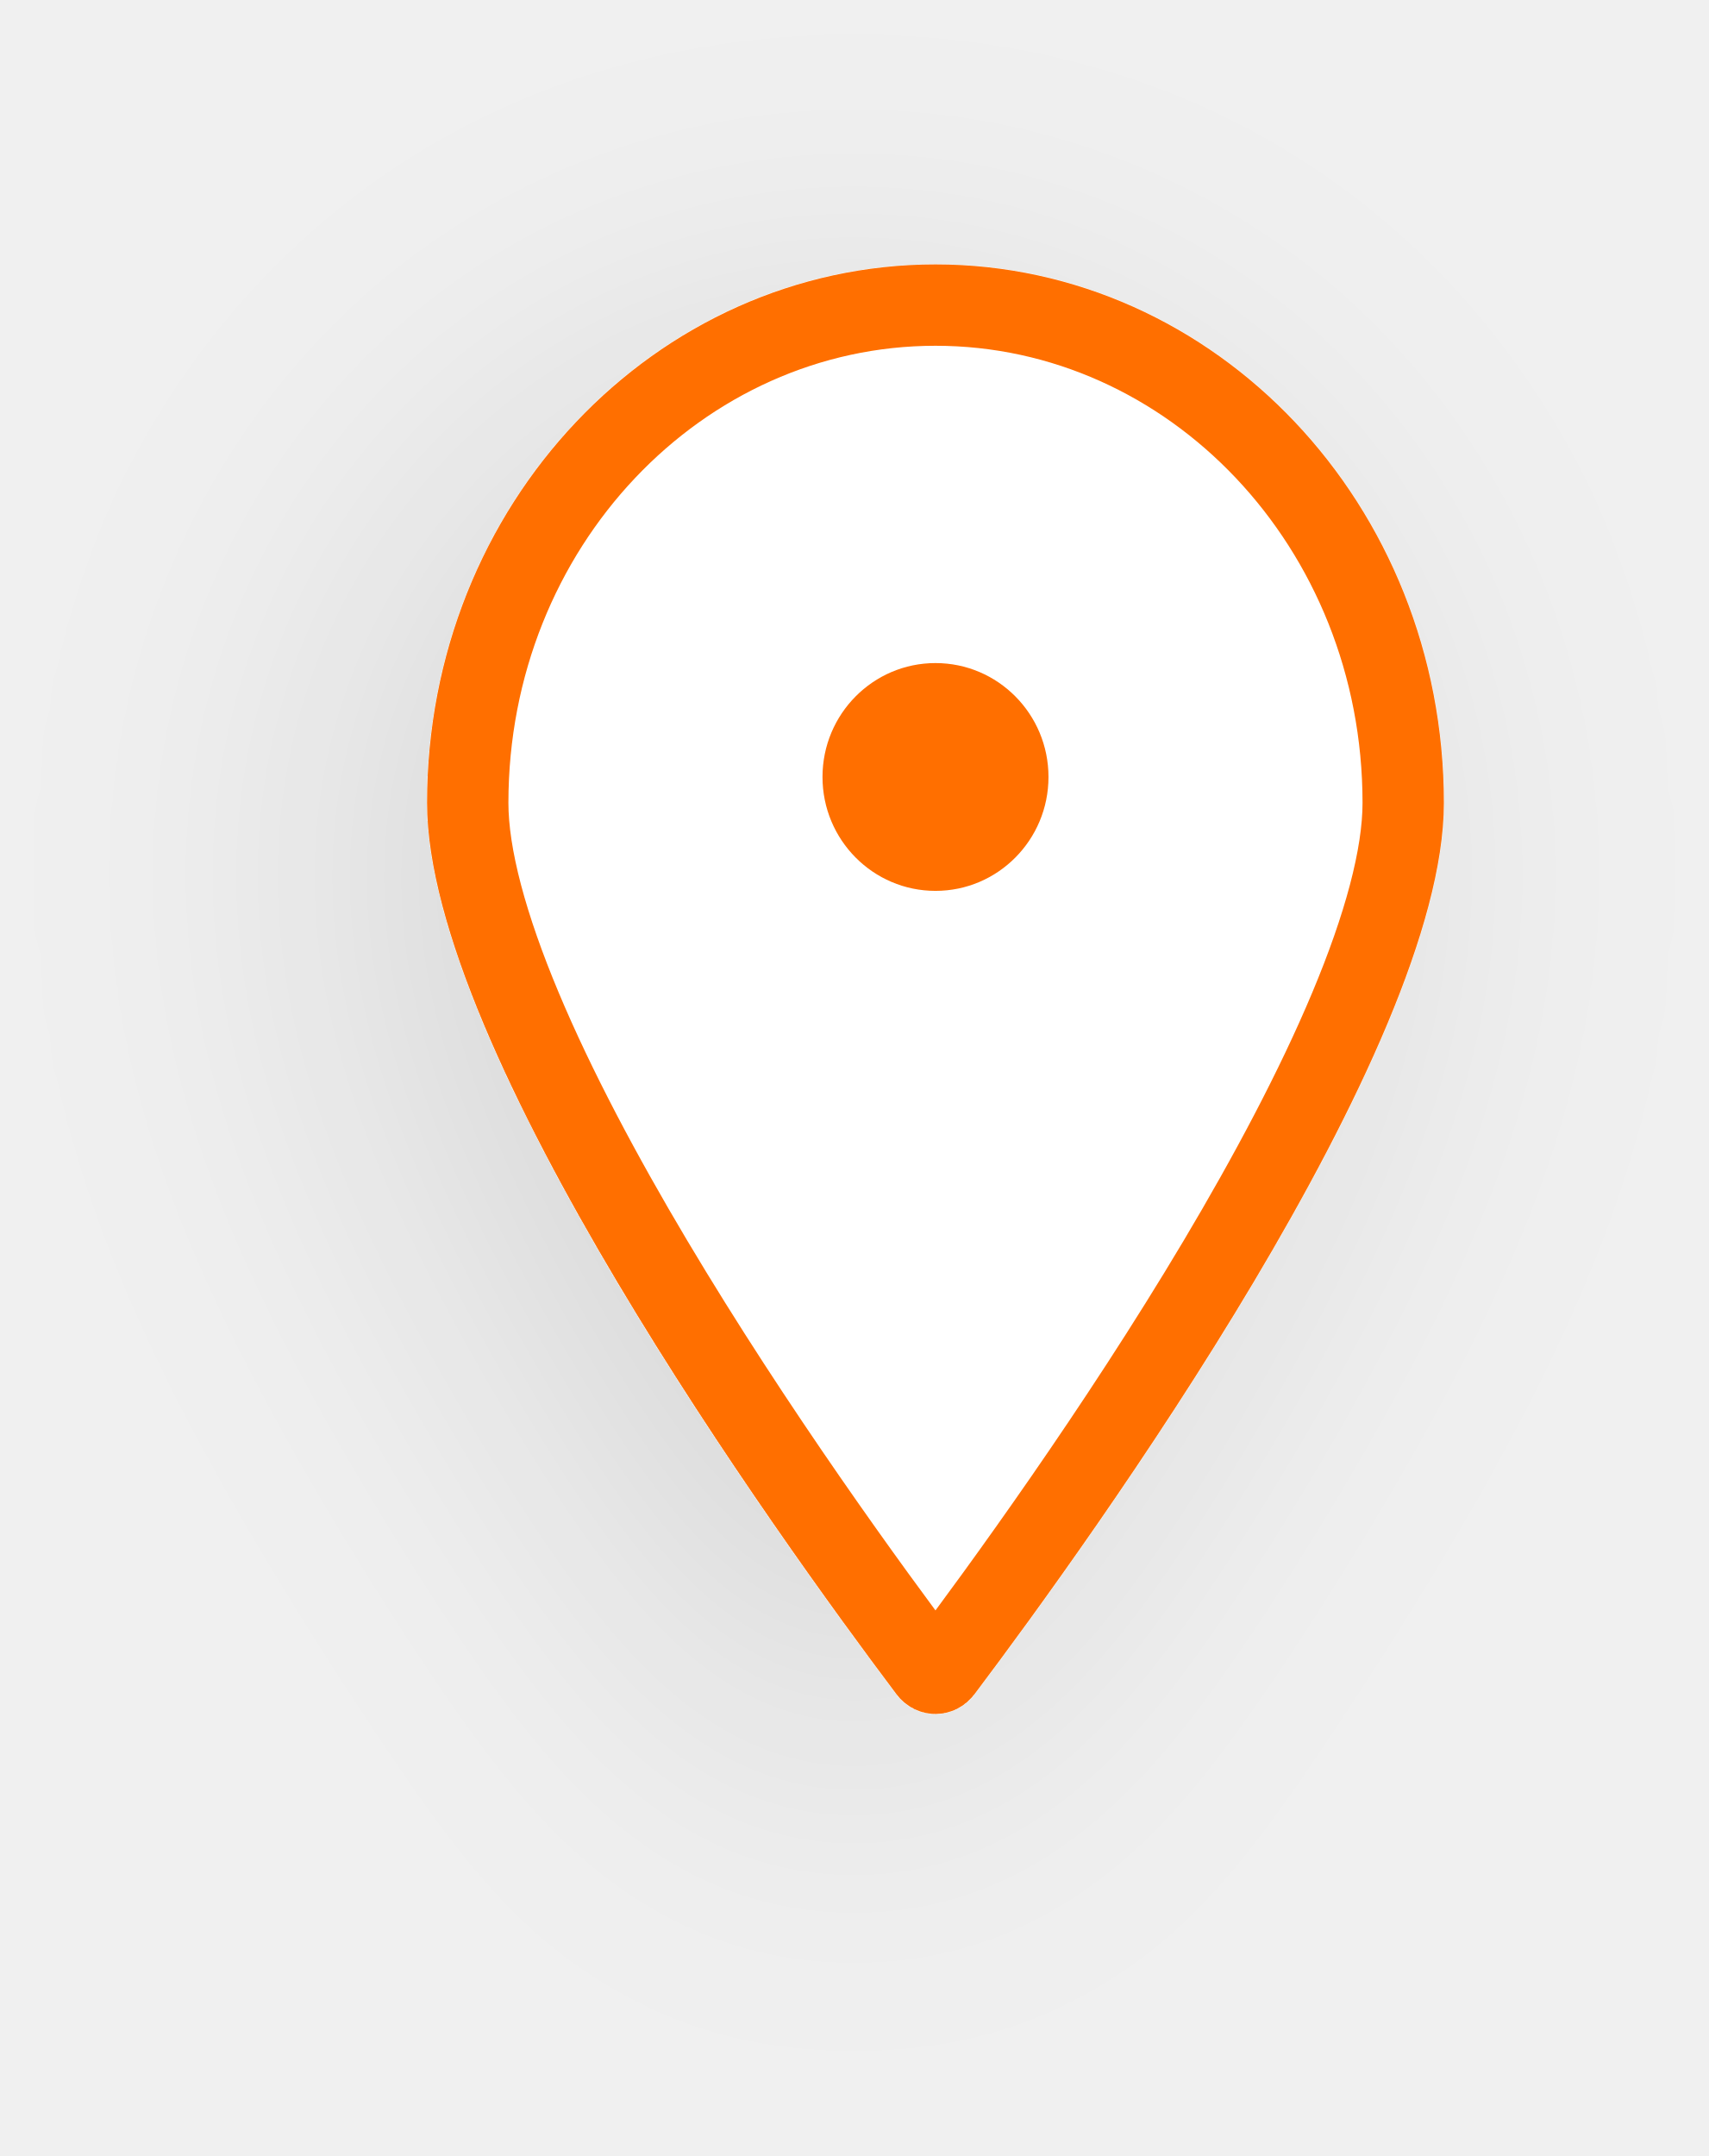
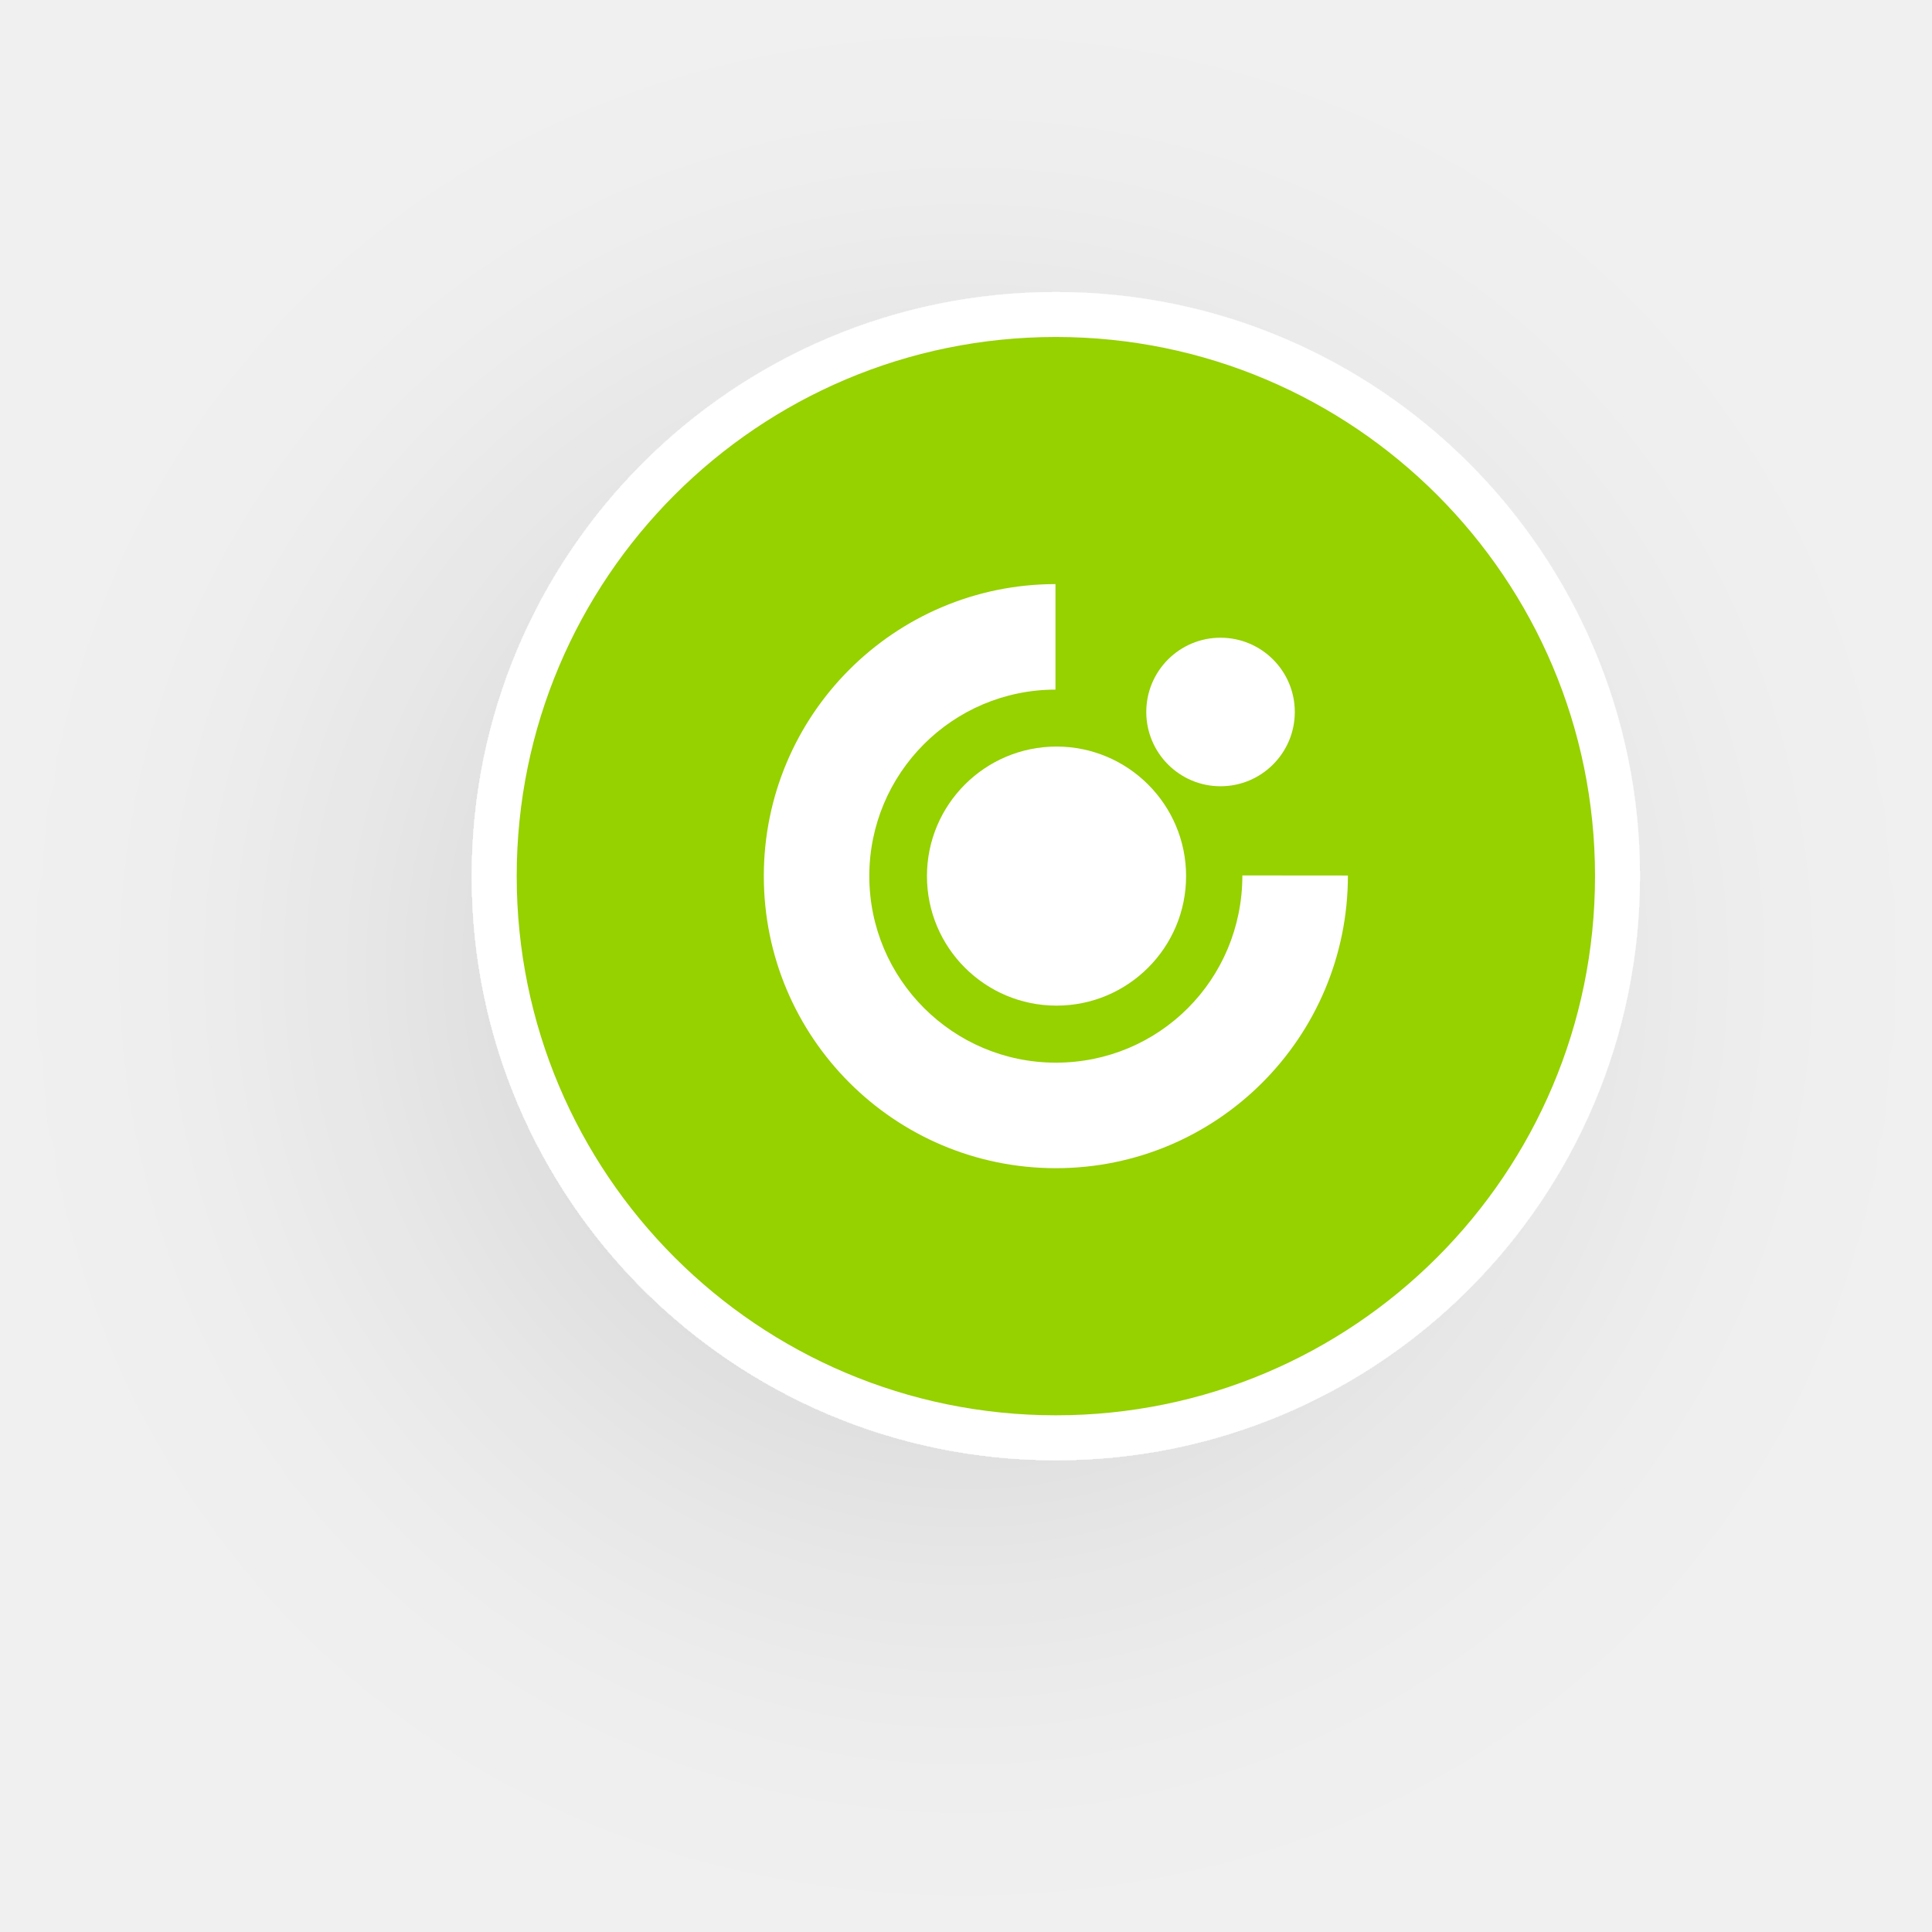
- <svg xmlns="http://www.w3.org/2000/svg" width="84" height="106" viewBox="0 0 84 106" fill="none">
-   <g filter="url(#filter0_d_0_1)">
-     <path d="M71 39.473C71 51.612 53.765 75.531 47.916 83.299C46.943 84.591 45.057 84.591 44.084 83.299C38.235 75.531 21 51.612 21 39.473C21 24.852 32.193 13 46 13C59.807 13 71 24.852 71 39.473Z" fill="white" />
-     <path d="M69 39.473C69 42.105 68.047 45.58 66.371 49.576C64.713 53.529 62.426 57.812 59.933 62.002C54.947 70.38 49.225 78.236 46.318 82.096C46.221 82.225 46.105 82.268 46 82.268C45.895 82.268 45.779 82.225 45.682 82.096C42.775 78.236 37.053 70.38 32.067 62.002C29.573 57.812 27.287 53.529 25.629 49.576C23.953 45.58 23 42.105 23 39.473C23 25.847 33.404 15 46 15C58.596 15 69 25.847 69 39.473Z" stroke="#FF6F00" stroke-width="4" />
+ <svg xmlns="http://www.w3.org/2000/svg" width="86" height="86" viewBox="0 0 86 86" fill="none">
+   <g filter="url(#filter0_d_8256_14089)">
+     <ellipse cx="47" cy="31" rx="5.778" ry="4" fill="#46A7EC" />
+     <circle cx="47" cy="39" r="25" fill="#96D100" stroke="white" stroke-width="2" />
+     <path d="M34 38.998C34 31.825 39.811 26.009 46.982 26V30.697C42.402 30.703 38.696 34.418 38.696 38.998C38.696 43.578 42.413 47.303 47.001 47.303C51.589 47.303 55.302 43.62 55.302 38.968L60 38.972C60 46.179 54.183 52 47.001 52C39.819 52 34 46.177 34 38.998Z" fill="white" />
+     <path d="M41.262 38.998C41.262 35.814 43.847 33.232 47.029 33.232C50.21 33.232 52.797 35.814 52.797 38.998C52.797 42.183 50.212 44.764 47.029 44.764C43.845 44.764 41.262 42.185 41.262 38.998Z" fill="white" />
+     <path d="M51.025 31.692C51.025 29.865 52.506 28.387 54.329 28.387C56.153 28.387 57.636 29.865 57.636 31.692C57.636 33.518 56.155 34.999 54.329 34.999C52.504 34.999 51.025 33.516 51.025 31.692Z" fill="white" />
  </g>
-   <ellipse cx="46.001" cy="38.2" rx="5.556" ry="5.6" fill="#FF6F00" />
  <defs>
-     <filter id="filter0_d_0_1" x="0.1" y="0.1" width="83.8" height="105.068" filterUnits="userSpaceOnUse" color-interpolation-filters="sRGB">
+     <filter id="filter0_d_8256_14089" x="0.1" y="0.1" width="85.8" height="85.8" filterUnits="userSpaceOnUse" color-interpolation-filters="sRGB">
      <feFlood flood-opacity="0" result="BackgroundImageFix" />
      <feColorMatrix in="SourceAlpha" type="matrix" values="0 0 0 0 0 0 0 0 0 0 0 0 0 0 0 0 0 0 127 0" result="hardAlpha" />
      <feOffset dx="-4" dy="4" />
      <feGaussianBlur stdDeviation="8.45" />
      <feComposite in2="hardAlpha" operator="out" />
      <feColorMatrix type="matrix" values="0 0 0 0 0 0 0 0 0 0 0 0 0 0 0 0 0 0 0.1 0" />
-       <feBlend mode="normal" in2="BackgroundImageFix" result="effect1_dropShadow_0_1" />
-       <feBlend mode="normal" in="SourceGraphic" in2="effect1_dropShadow_0_1" result="shape" />
+       <feBlend mode="normal" in2="BackgroundImageFix" result="effect1_dropShadow_8256_14089" />
+       <feBlend mode="normal" in="SourceGraphic" in2="effect1_dropShadow_8256_14089" result="shape" />
    </filter>
  </defs>
</svg>
